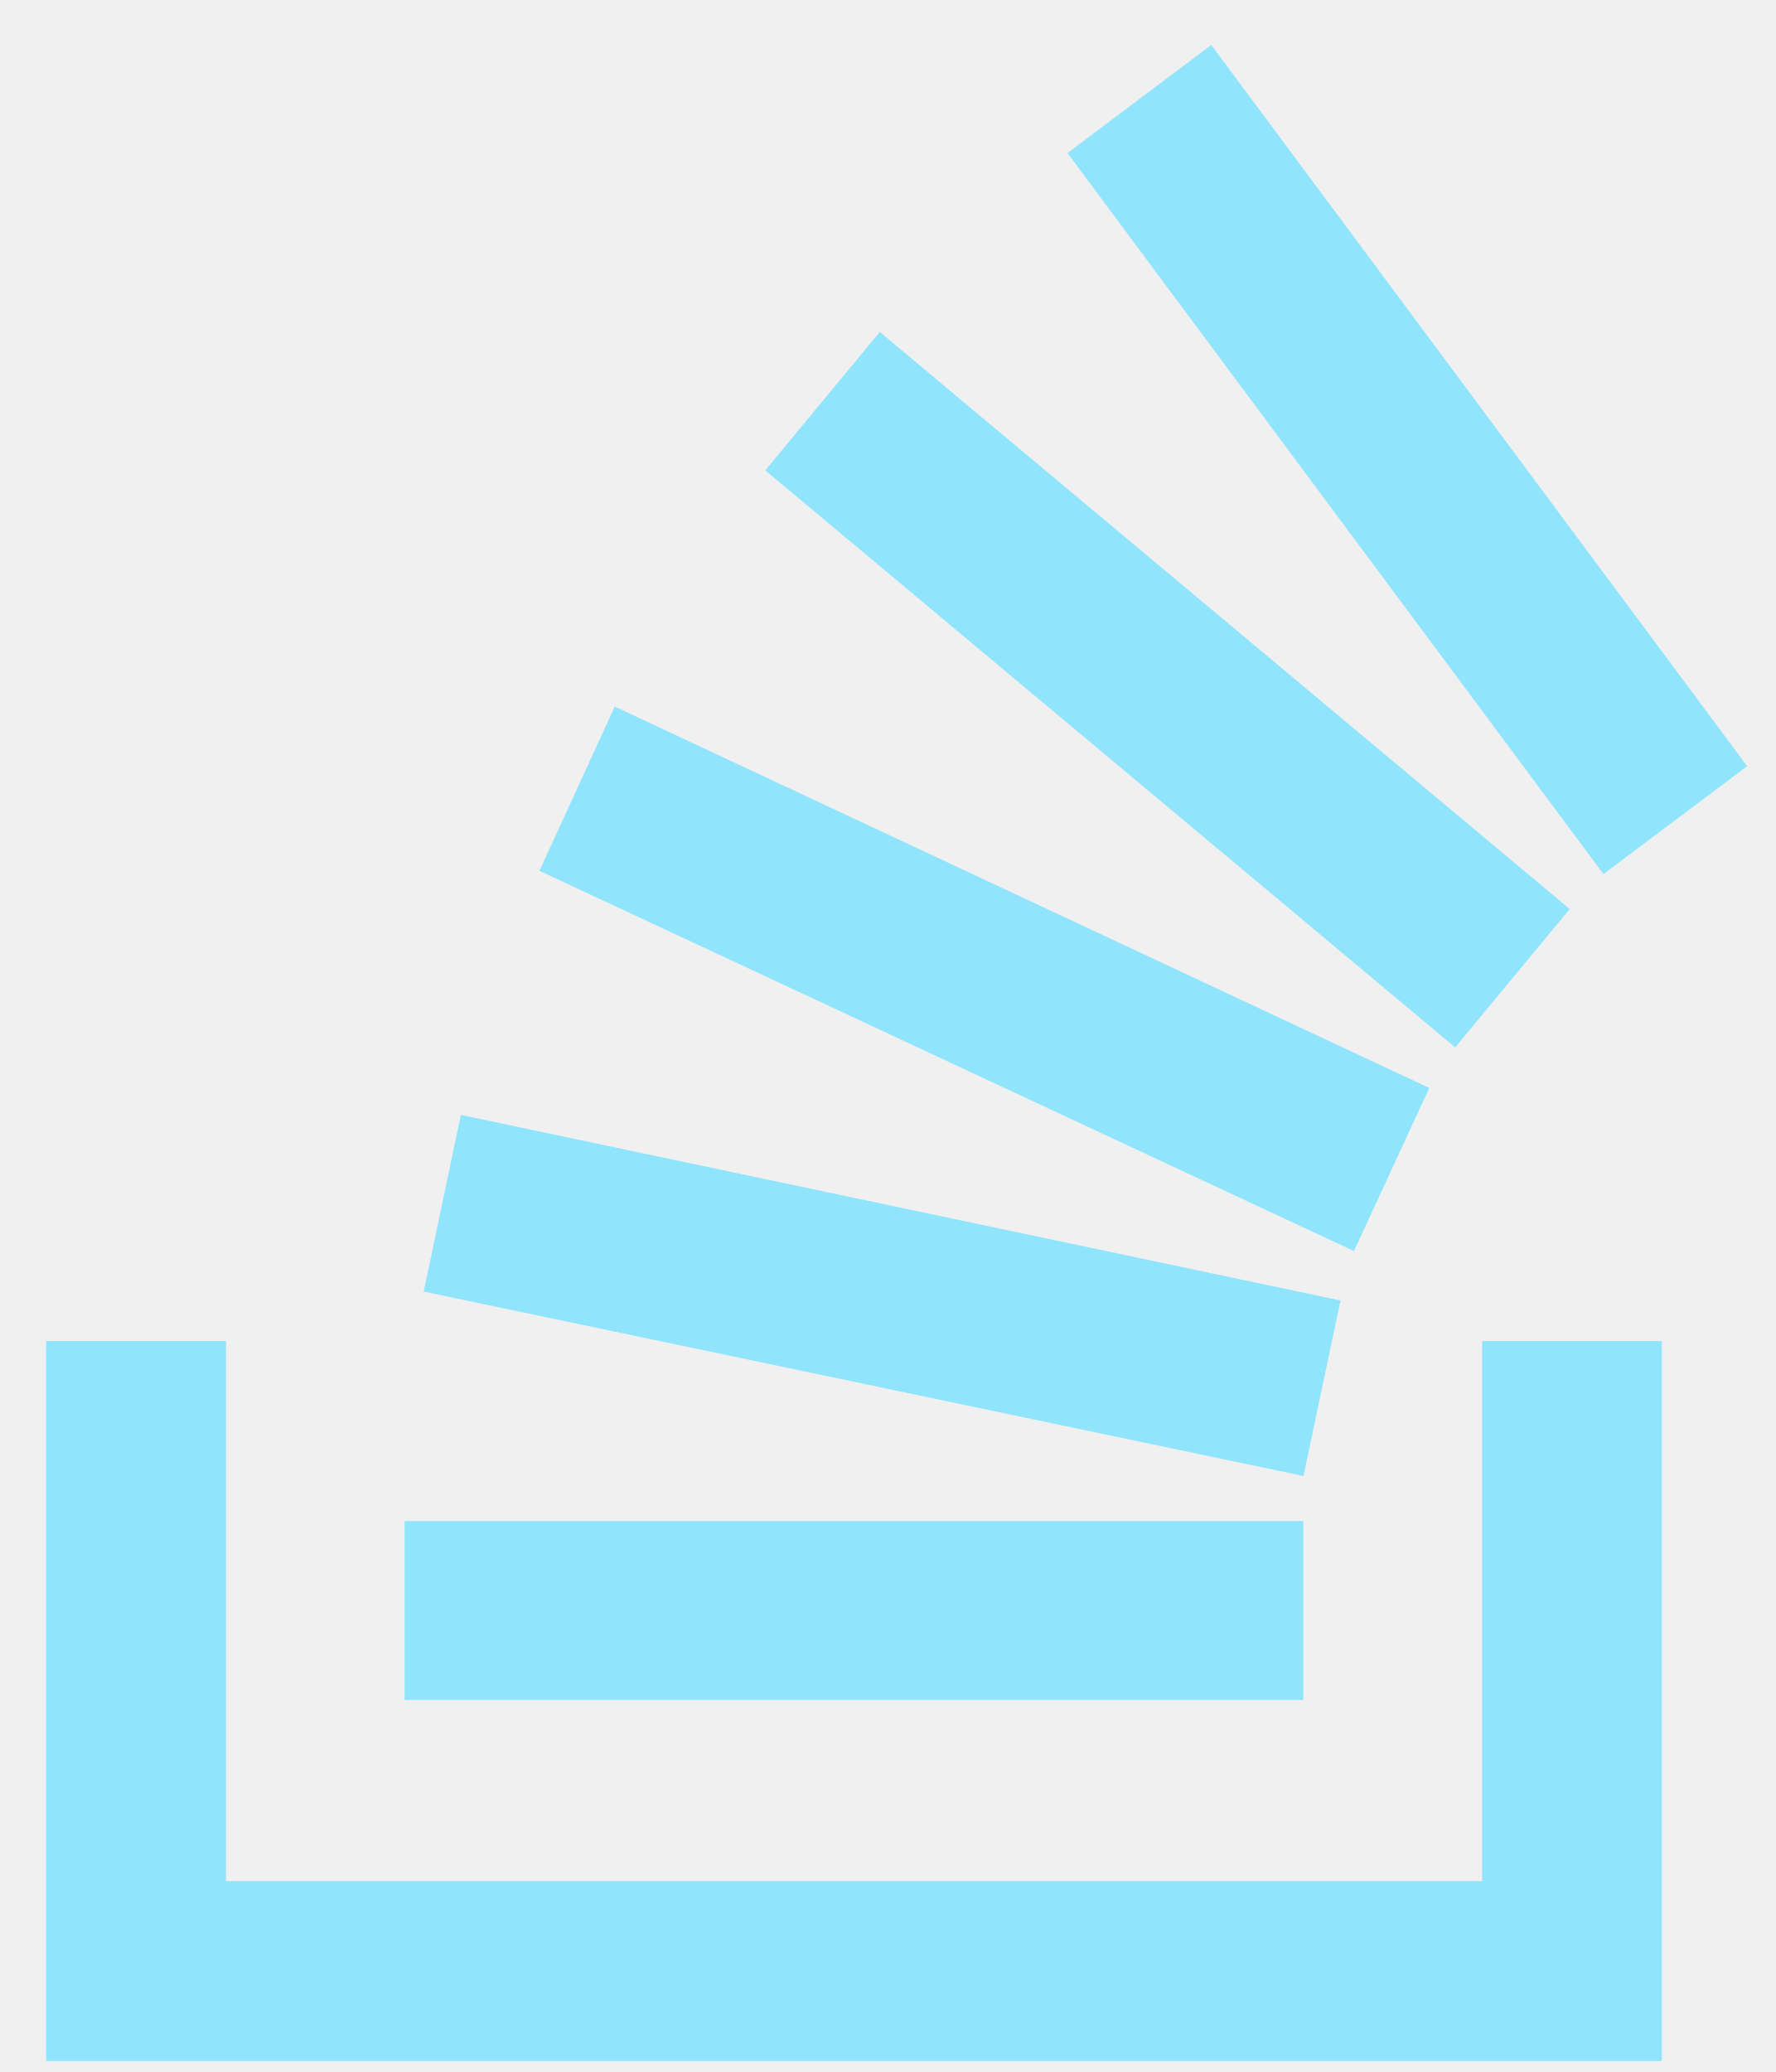
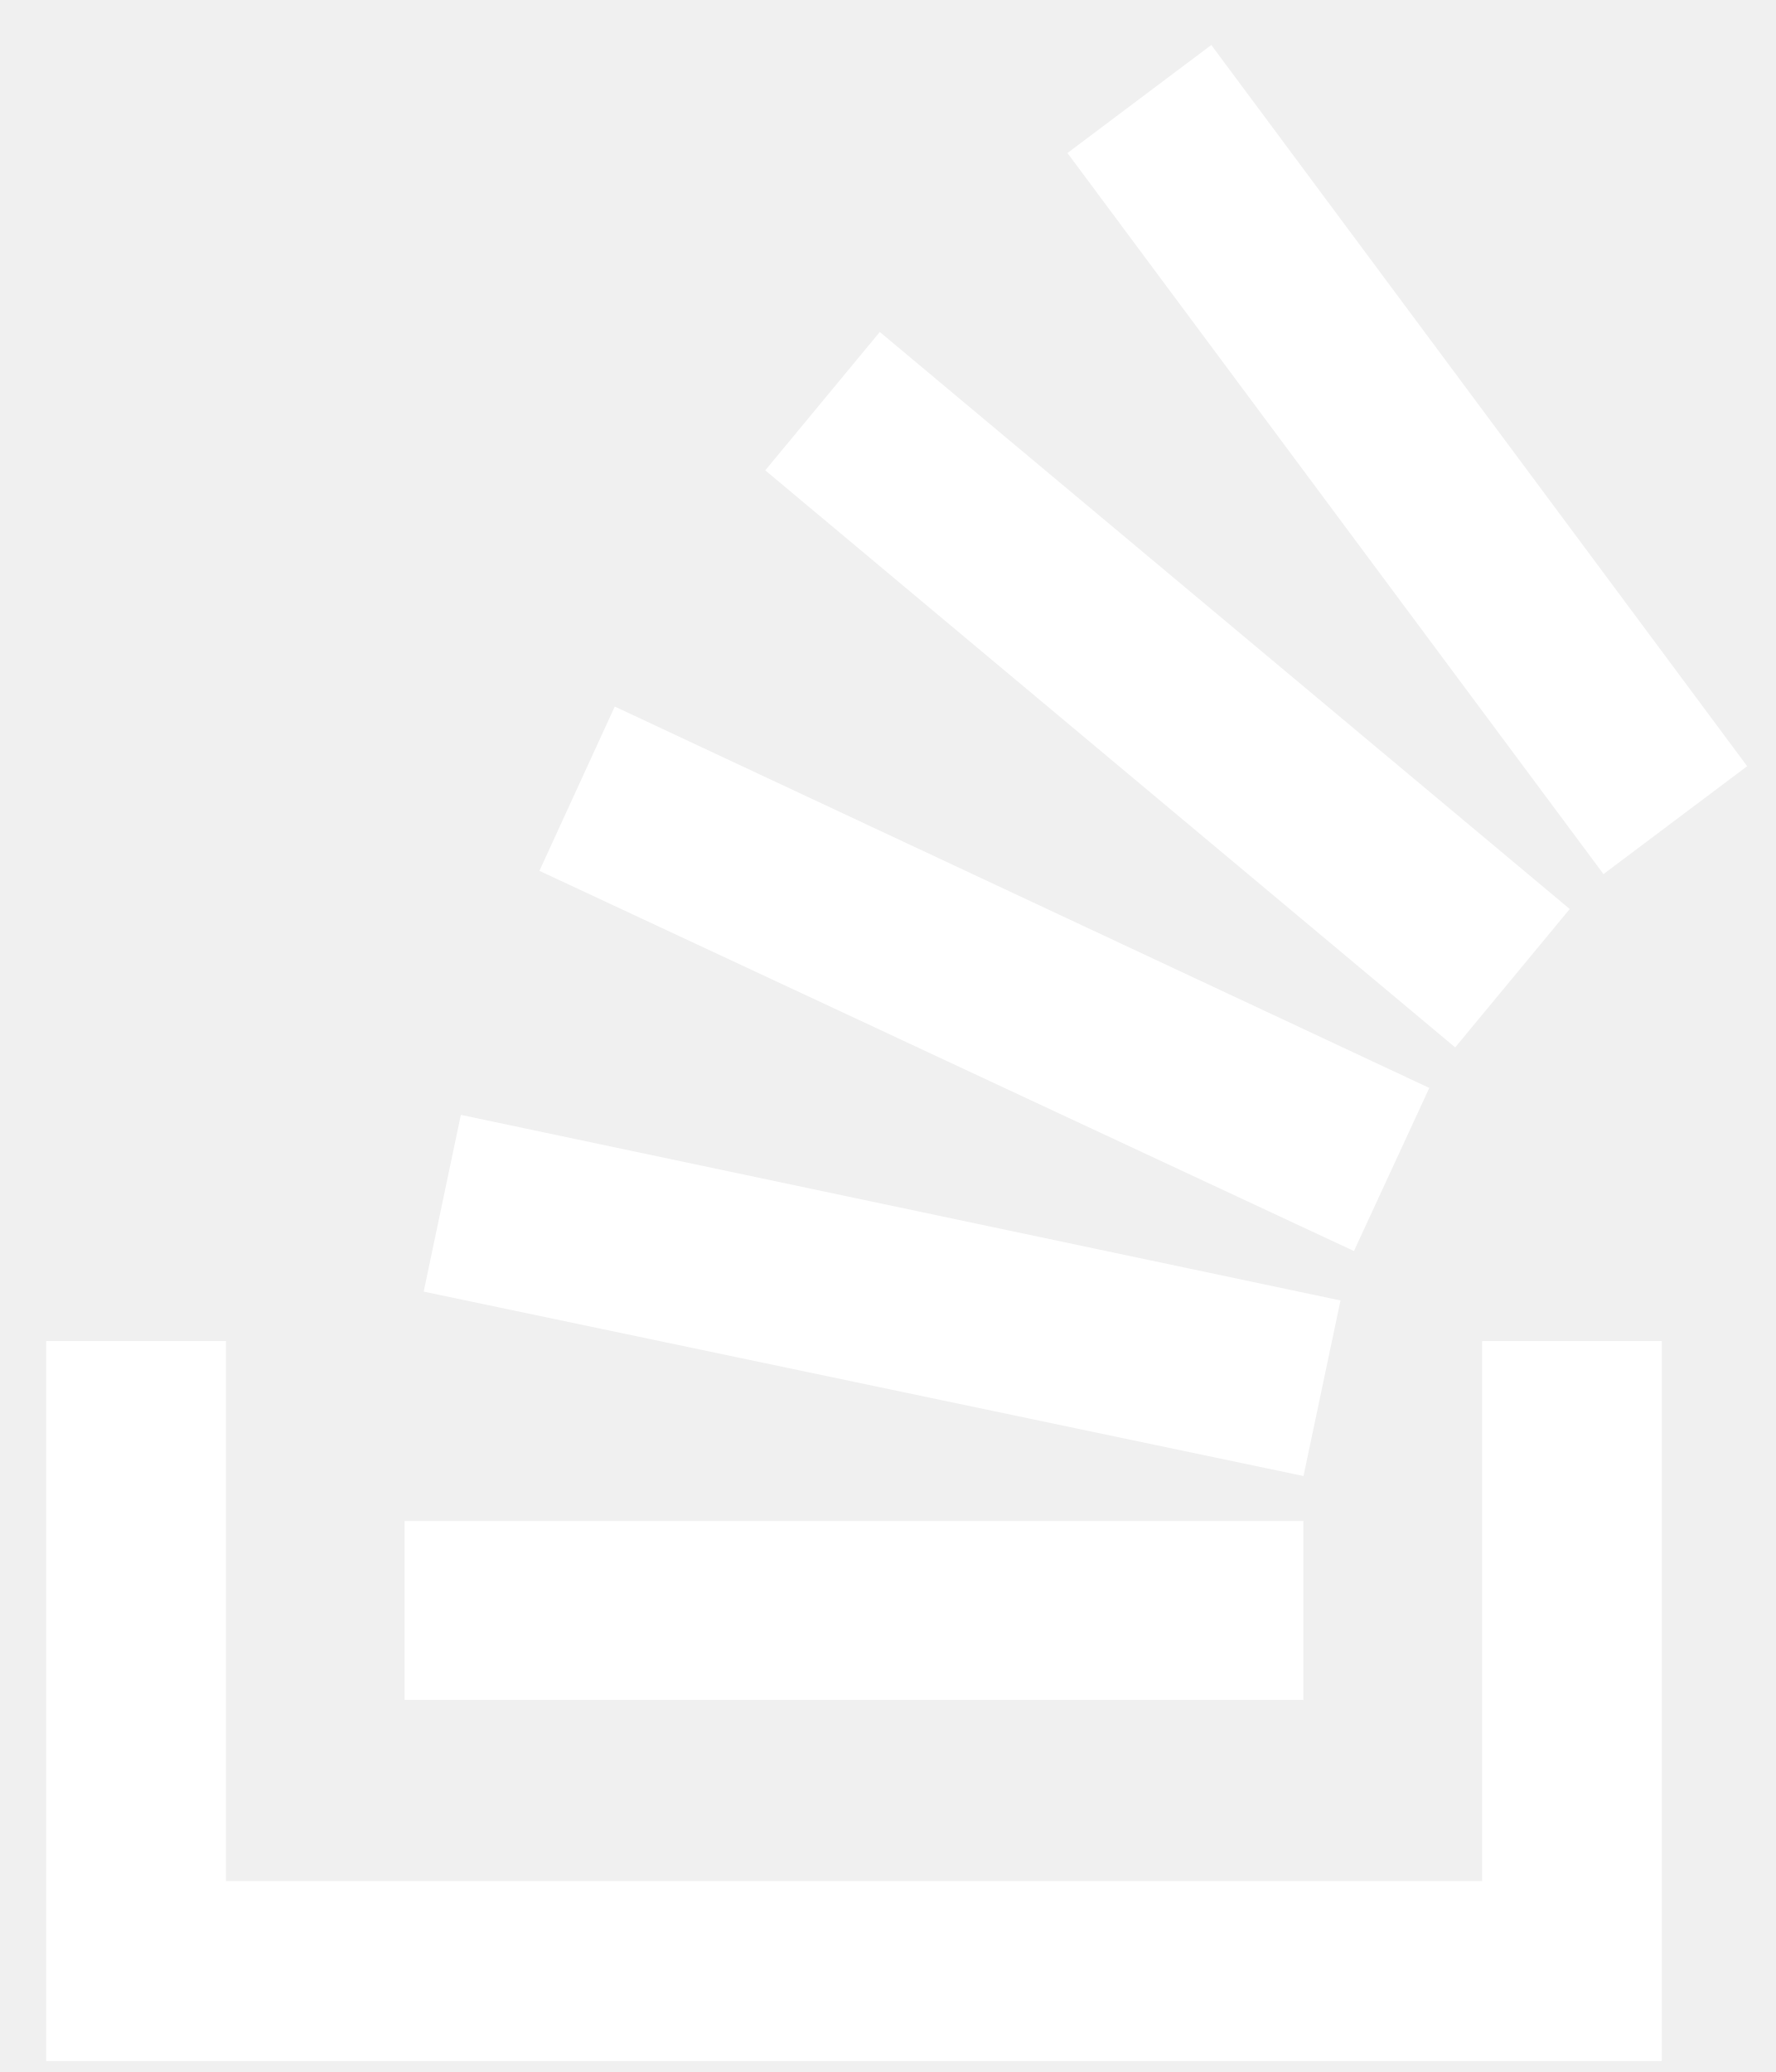
<svg xmlns="http://www.w3.org/2000/svg" width="12px" height="14px" viewBox="0 0 12 14" version="1.1">
  <defs />
  <g id="Symbols" stroke="none" stroke-width="1" fill="none" fill-rule="evenodd">
-     <g id="Menu" transform="translate(-1144, -6)" fill="#90E5FD">
+     <g id="Menu" transform="translate(-1144, -6)" fill="#FFFFFF">
      <g id="Group-36">
        <g id="Group-34" transform="translate(1049, 6)">
          <path d="M103.185,0.304 L102.213,1.034 L105.835,5.906 L106.806,5.177 L103.185,0.304 Z M100.171,3.178 L104.833,7.077 L105.607,6.142 L100.945,2.243 L100.171,3.178 Z M98.645,5.884 L104.149,8.453 L104.658,7.351 L99.154,4.774 L98.645,5.884 Z M97.863,8.727 L103.808,9.973 L104.058,8.787 L98.114,7.533 L97.863,8.727 Z M97.734,11.486 L103.807,11.486 L103.807,10.277 L97.734,10.277 L97.734,11.486 Z M105.015,12.71 L105.015,9.061 L106.229,9.061 L106.229,13.926 L95.312,13.926 L95.312,9.061 L96.527,9.061 L96.527,12.71 L105.015,12.71 Z" id="icon-stack-overflow" />
        </g>
      </g>
    </g>
  </g>
</svg>
